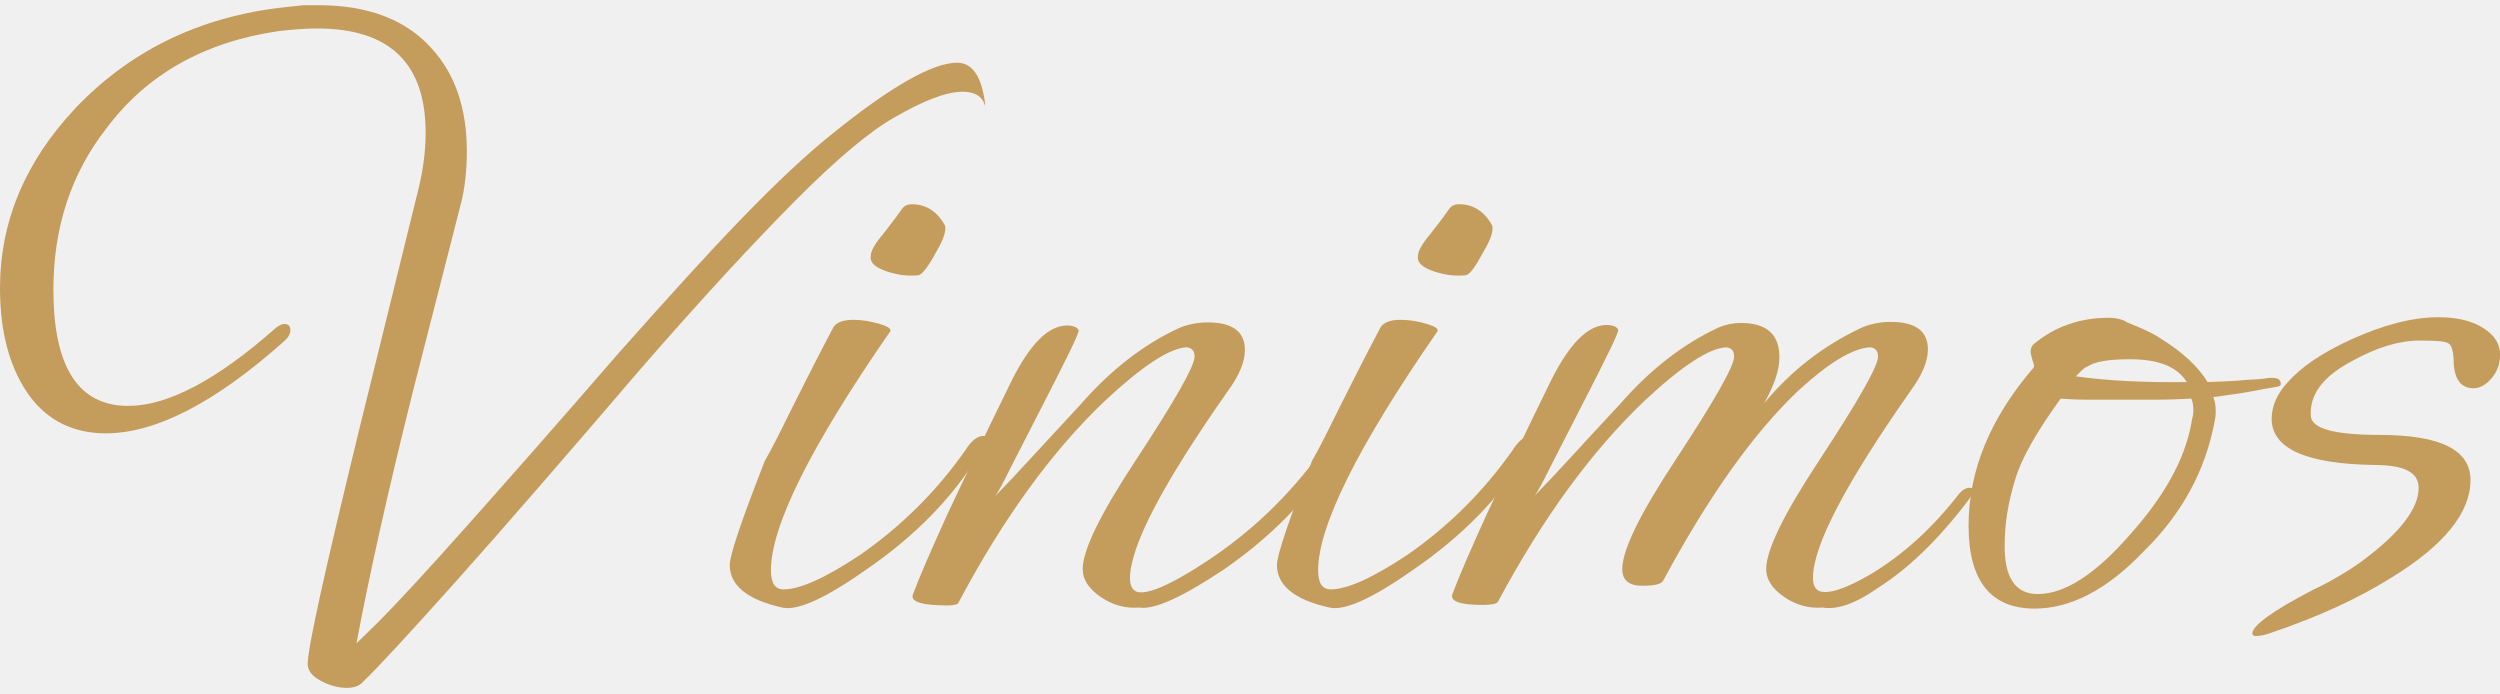
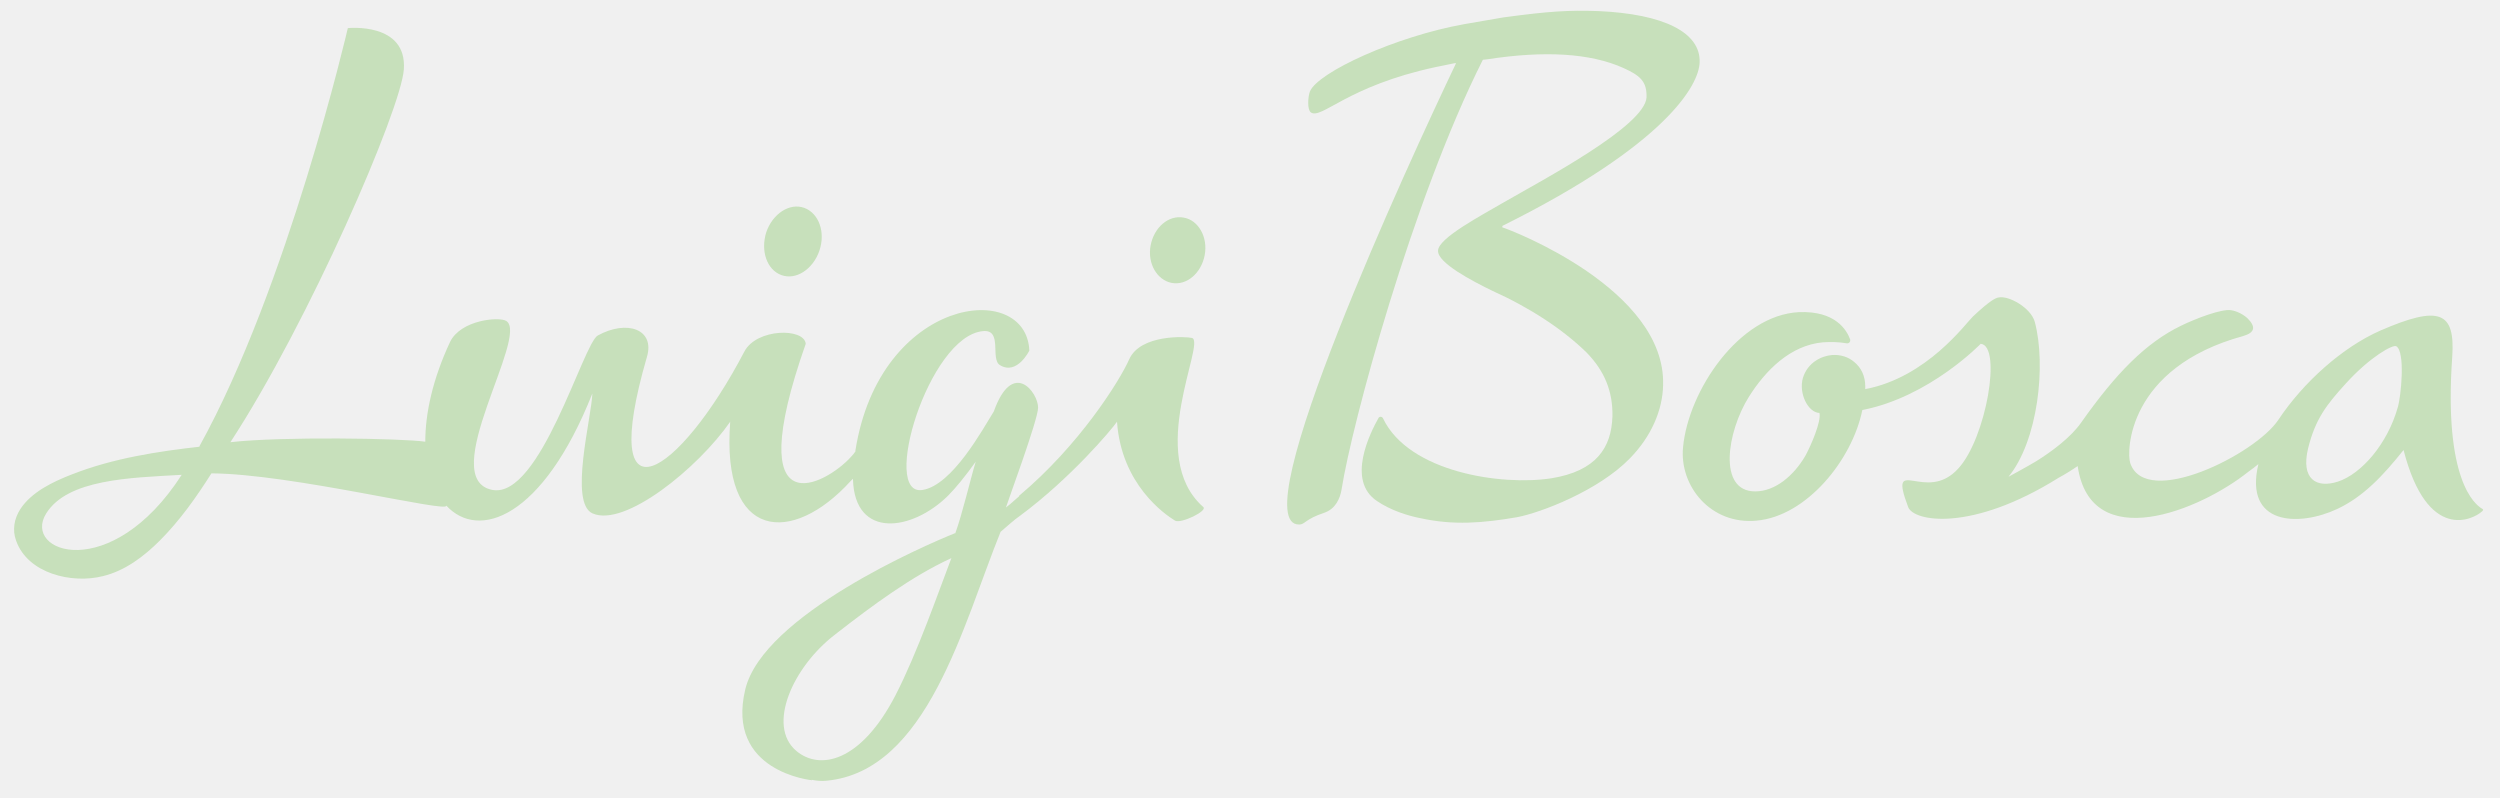
- <svg xmlns="http://www.w3.org/2000/svg" width="101" height="28" viewBox="0 0 101 28" fill="none">
-   <g clip-path="url(#clip0)">
-     <path d="M14.012 27.79C13.642 27.79 13.293 27.685 12.944 27.497C12.594 27.308 12.43 27.078 12.43 26.827C12.43 26.178 13.128 23.036 14.505 17.382L16.826 7.958C17.073 7.036 17.196 6.178 17.196 5.361C17.196 2.555 15.738 1.151 12.82 1.151C12.327 1.151 11.813 1.193 11.259 1.256C8.239 1.696 5.917 3.015 4.294 5.193C2.856 7.036 2.157 9.214 2.157 11.706C2.157 14.827 3.164 16.398 5.177 16.398C6.78 16.398 8.773 15.35 11.156 13.235C11.3 13.13 11.403 13.089 11.485 13.089C11.649 13.089 11.731 13.172 11.731 13.34C11.731 13.486 11.649 13.633 11.485 13.78C8.691 16.272 6.287 17.507 4.273 17.507C2.979 17.507 1.952 17.005 1.212 16.02C0.411 14.931 0 13.466 0 11.643C0 8.942 1.027 6.513 3.061 4.356C5.383 1.926 8.321 0.565 11.896 0.251C12.06 0.23 12.224 0.209 12.368 0.209C12.512 0.209 12.676 0.209 12.841 0.209C14.916 0.209 16.457 0.816 17.505 2.031C18.409 3.057 18.86 4.418 18.86 6.115C18.86 6.492 18.84 6.869 18.799 7.225C18.758 7.602 18.696 7.979 18.593 8.335L16.703 15.727C15.655 19.916 14.895 23.35 14.402 25.989L15.347 25.068C16.046 24.356 17.217 23.099 18.819 21.298C20.422 19.497 22.476 17.172 24.942 14.324C26.873 12.146 28.537 10.303 29.955 8.837C31.372 7.371 32.585 6.24 33.55 5.466C35.975 3.497 37.68 2.534 38.666 2.534C39.282 2.534 39.652 3.078 39.796 4.167V4.272C39.693 3.895 39.385 3.706 38.892 3.706C38.234 3.706 37.31 4.062 36.118 4.753C35.153 5.298 33.817 6.408 32.133 8.104C30.448 9.801 28.373 12.041 25.948 14.827C22.826 18.471 20.34 21.34 18.45 23.455C16.559 25.57 15.286 26.952 14.608 27.602C14.464 27.727 14.279 27.79 14.012 27.79Z" fill="#C49C5C" />
-     <path d="M31.598 24.544C30.181 24.23 29.482 23.644 29.482 22.827C29.482 22.429 29.955 21.026 30.9 18.617C31.167 18.157 31.516 17.466 31.968 16.544C32.42 15.644 32.975 14.534 33.673 13.214C33.797 13.026 34.064 12.921 34.475 12.921C34.844 12.921 35.194 12.984 35.543 13.089C35.892 13.193 36.036 13.298 35.954 13.403C32.749 18.031 31.146 21.256 31.146 23.036C31.146 23.56 31.311 23.811 31.66 23.811C32.317 23.811 33.345 23.351 34.762 22.408C36.447 21.235 37.844 19.832 38.995 18.199C39.241 17.801 39.488 17.612 39.734 17.612C39.816 17.612 39.837 17.654 39.837 17.717C39.837 17.843 39.734 18.073 39.508 18.429C38.44 20.146 36.961 21.654 35.05 22.974C33.365 24.167 32.215 24.691 31.598 24.544ZM37.104 11.12C36.714 11.162 36.303 11.12 35.851 10.973C35.399 10.827 35.173 10.638 35.173 10.408C35.173 10.261 35.214 10.115 35.317 9.947C35.42 9.78 35.543 9.612 35.687 9.445C36.098 8.921 36.344 8.586 36.426 8.46C36.509 8.335 36.632 8.251 36.837 8.251C37.392 8.251 37.844 8.523 38.152 9.068C38.173 9.089 38.193 9.152 38.193 9.214C38.193 9.445 38.07 9.759 37.824 10.178C37.495 10.785 37.248 11.099 37.104 11.12Z" fill="#C49C5C" />
-     <path d="M46.021 24.544C45.487 24.586 44.973 24.46 44.48 24.125C43.987 23.79 43.741 23.413 43.741 22.994C43.741 22.219 44.46 20.753 45.898 18.575C47.48 16.167 48.261 14.785 48.261 14.408C48.261 14.177 48.158 14.052 47.932 14.031C47.233 14.072 46.124 14.806 44.645 16.188C42.528 18.198 40.535 20.921 38.707 24.376C38.666 24.418 38.522 24.46 38.296 24.46C37.248 24.46 36.776 24.313 36.879 24.02C37.146 23.308 37.618 22.219 38.276 20.774C38.954 19.329 39.816 17.528 40.885 15.35C41.624 13.884 42.364 13.151 43.104 13.151C43.35 13.151 43.515 13.214 43.576 13.339C43.617 13.423 43.104 14.47 42.035 16.544C41.522 17.528 41.131 18.324 40.823 18.91C40.535 19.497 40.33 19.874 40.207 20.041C40.618 19.622 41.111 19.099 41.686 18.47C42.261 17.842 42.919 17.13 43.679 16.313C44.871 14.952 46.185 13.926 47.624 13.256C47.973 13.109 48.363 13.025 48.795 13.025C49.801 13.025 50.294 13.402 50.294 14.135C50.294 14.617 50.069 15.162 49.596 15.811C46.966 19.559 45.651 22.073 45.651 23.371C45.651 23.643 45.733 23.811 45.898 23.895C46.288 24.062 47.254 23.664 48.774 22.659C50.582 21.465 52.102 19.999 53.376 18.24C53.643 17.863 53.89 17.675 54.116 17.675C54.198 17.675 54.219 17.695 54.219 17.758C54.219 17.884 54.116 18.114 53.89 18.47C52.822 20.188 51.342 21.695 49.432 23.015C47.767 24.125 46.617 24.648 46.021 24.544Z" fill="#C49C5C" />
-     <path d="M53.705 24.544C52.287 24.23 51.589 23.644 51.589 22.827C51.589 22.429 52.061 21.026 53.007 18.617C53.274 18.157 53.623 17.466 54.075 16.544C54.527 15.644 55.081 14.534 55.78 13.214C55.903 13.026 56.17 12.921 56.581 12.921C56.951 12.921 57.3 12.984 57.65 13.089C57.999 13.193 58.143 13.298 58.061 13.403C54.856 18.031 53.253 21.256 53.253 23.036C53.253 23.56 53.417 23.811 53.767 23.811C54.424 23.811 55.451 23.351 56.869 22.408C58.554 21.235 59.951 19.832 61.101 18.199C61.348 17.801 61.594 17.612 61.841 17.612C61.923 17.612 61.944 17.654 61.944 17.717C61.944 17.843 61.841 18.073 61.615 18.429C60.547 20.146 59.067 21.654 57.157 22.974C55.472 24.167 54.321 24.691 53.705 24.544ZM59.211 11.12C58.821 11.162 58.41 11.12 57.958 10.973C57.506 10.827 57.28 10.638 57.28 10.408C57.28 10.261 57.321 10.115 57.424 9.947C57.526 9.78 57.65 9.612 57.794 9.445C58.204 8.921 58.451 8.586 58.533 8.46C58.615 8.335 58.739 8.251 58.944 8.251C59.499 8.251 59.951 8.523 60.259 9.068C60.279 9.089 60.3 9.152 60.3 9.214C60.3 9.445 60.177 9.759 59.93 10.178C59.602 10.785 59.376 11.099 59.211 11.12Z" fill="#C49C5C" />
-     <path d="M73.634 24.544C73.1 24.586 72.586 24.46 72.093 24.125C71.6 23.79 71.353 23.413 71.353 22.994C71.353 22.22 72.073 20.754 73.511 18.576C75.093 16.167 75.873 14.785 75.873 14.408C75.873 14.178 75.771 14.052 75.545 14.031C74.846 14.073 73.88 14.659 72.689 15.748C70.86 17.466 69.032 20.041 67.183 23.476C67.1 23.602 66.834 23.665 66.34 23.665C65.806 23.665 65.539 23.434 65.539 22.994C65.539 22.22 66.258 20.754 67.696 18.576C69.278 16.167 70.059 14.785 70.059 14.408C70.059 14.178 69.956 14.052 69.73 14.031C69.032 14.073 67.922 14.806 66.443 16.188C64.306 18.22 62.334 20.921 60.526 24.293C60.505 24.335 60.444 24.377 60.362 24.398C60.279 24.419 60.115 24.439 59.91 24.439C58.985 24.439 58.574 24.293 58.677 24C58.944 23.288 59.417 22.199 60.074 20.754C60.752 19.309 61.615 17.508 62.683 15.329C63.423 13.864 64.163 13.13 64.902 13.13C65.149 13.13 65.313 13.193 65.375 13.319C65.416 13.403 64.902 14.45 63.834 16.523C63.32 17.508 62.93 18.303 62.622 18.89C62.334 19.476 62.129 19.853 62.005 20.021C62.416 19.602 62.909 19.078 63.485 18.45C64.06 17.822 64.717 17.11 65.478 16.293C66.669 14.932 67.984 13.905 69.422 13.235C69.71 13.11 70.018 13.047 70.326 13.047C71.374 13.047 71.888 13.508 71.888 14.429C71.888 14.953 71.682 15.56 71.271 16.293C72.381 14.953 73.695 13.947 75.216 13.235C75.565 13.089 75.956 13.005 76.387 13.005C77.394 13.005 77.887 13.382 77.887 14.115C77.887 14.597 77.661 15.141 77.188 15.79C74.558 19.539 73.243 22.052 73.243 23.35C73.243 23.623 73.326 23.79 73.49 23.874C73.86 24.021 74.558 23.79 75.565 23.204C76.859 22.429 78.051 21.361 79.14 19.958C79.284 19.79 79.428 19.706 79.572 19.706C79.674 19.706 79.715 19.748 79.715 19.811C79.715 19.916 79.633 20.062 79.489 20.251C78.277 21.843 77.065 22.994 75.873 23.748C74.99 24.377 74.209 24.649 73.634 24.544Z" fill="#C49C5C" />
-     <path d="M82.201 24.587C80.434 24.587 79.53 23.477 79.53 21.236C79.53 18.995 80.414 16.88 82.16 14.848C82.181 14.827 82.181 14.723 82.119 14.576C82.078 14.409 82.037 14.304 82.037 14.22C82.037 14.073 82.078 13.969 82.181 13.885C83.023 13.194 84.03 12.838 85.18 12.838C85.488 12.838 85.755 12.901 85.94 13.026C86.187 13.131 86.413 13.215 86.639 13.32C86.865 13.424 87.07 13.529 87.255 13.655C88.18 14.22 88.817 14.827 89.186 15.435C89.803 15.414 90.296 15.393 90.727 15.351C91.138 15.33 91.467 15.309 91.672 15.267H91.816C92.042 15.267 92.145 15.351 92.145 15.518C92.145 15.56 92.104 15.602 92.001 15.623C91.734 15.665 91.385 15.728 90.953 15.812C90.522 15.896 90.008 15.958 89.412 16.042C89.495 16.21 89.515 16.419 89.515 16.628C89.515 16.796 89.495 16.922 89.474 17.005C89.104 19.016 88.139 20.775 86.598 22.283C85.119 23.833 83.639 24.587 82.201 24.587ZM82.324 24C83.393 24 84.626 23.225 86.002 21.655C87.42 20.084 88.262 18.576 88.529 17.11C88.55 16.985 88.57 16.88 88.591 16.796C88.611 16.712 88.611 16.628 88.611 16.545C88.611 16.398 88.591 16.252 88.529 16.105C88.056 16.126 87.584 16.147 87.111 16.147C86.618 16.147 86.146 16.147 85.653 16.147C85.16 16.147 84.728 16.147 84.317 16.147C83.906 16.147 83.557 16.126 83.249 16.105C82.283 17.445 81.667 18.513 81.42 19.351C81.133 20.272 80.989 21.152 80.989 21.99C80.968 23.33 81.42 24 82.324 24ZM88.344 15.435C87.954 14.806 87.194 14.513 86.043 14.513C85.16 14.513 84.605 14.618 84.338 14.806C84.256 14.827 84.194 14.89 84.112 14.953C84.03 15.037 83.948 15.121 83.865 15.204C85.221 15.393 86.701 15.456 88.344 15.435Z" fill="#C49C5C" />
-     <path d="M91.138 25.696C91.036 25.696 90.995 25.654 90.995 25.591C90.995 25.277 91.816 24.67 93.481 23.811C93.891 23.623 94.261 23.413 94.611 23.204C94.96 22.994 95.248 22.806 95.494 22.617C96.973 21.508 97.713 20.544 97.713 19.706C97.713 19.078 97.117 18.785 95.925 18.785C93.152 18.743 91.775 18.115 91.775 16.921C91.775 16.398 92.001 15.895 92.433 15.434C92.946 14.848 93.789 14.261 94.98 13.717C96.275 13.13 97.446 12.816 98.514 12.816C99.459 12.816 100.178 13.047 100.671 13.528C100.897 13.759 101 14.031 101 14.345C101 14.701 100.897 14.994 100.671 15.267C100.445 15.539 100.199 15.685 99.932 15.685C99.439 15.685 99.172 15.35 99.13 14.68C99.13 14.22 99.048 13.926 98.904 13.864C98.761 13.78 98.37 13.759 97.733 13.759C96.932 13.759 96.028 14.031 95.042 14.576C93.85 15.204 93.296 15.937 93.357 16.816C93.398 17.319 94.323 17.57 96.131 17.57C98.596 17.57 99.808 18.178 99.808 19.392C99.808 20.712 98.74 22.031 96.624 23.329C95.289 24.167 93.665 24.921 91.734 25.57C91.508 25.654 91.303 25.696 91.138 25.696Z" fill="#C49C5C" />
-   </g>
-   <defs>
-     <clipPath id="clip0">
-       <rect width="101" height="28" fill="white" />
-     </clipPath>
-   </defs>
+ <svg xmlns="http://www.w3.org/2000/svg" width="116" height="37" viewBox="0 0 116 37" fill="none">
+   <path d="M69.709 10.55V10.482C77.349 6.685 78.84 3.927 78.863 2.887C78.908 1.509 77.213 0.65 74.161 0.514C72.805 0.469 71.924 0.514 69.754 0.808L67.923 1.124C64.781 1.689 61.164 3.339 60.78 4.244C60.69 4.492 60.645 5.08 60.825 5.216C61.323 5.555 62.498 3.995 66.612 3.113L67.493 2.933H67.561C65.369 7.521 57.593 24.383 60.283 24.338C60.554 24.338 60.554 24.089 61.436 23.796C61.978 23.615 62.182 23.117 62.249 22.71C62.724 19.682 65.527 9.284 68.804 2.774L69.008 2.752C71.653 2.345 73.777 2.458 75.337 3.159C76.083 3.498 76.422 3.769 76.399 4.515C76.331 5.848 71.562 8.357 69.799 9.375C68.759 9.985 66.725 11.047 66.725 11.635C66.702 12.2 68.307 13.036 69.234 13.488C70.997 14.28 72.534 15.297 73.619 16.359C74.455 17.218 74.84 18.167 74.817 19.32C74.772 20.767 74.071 21.852 71.992 22.191C69.686 22.552 65.369 21.919 64.171 19.41C64.126 19.32 64.013 19.32 63.967 19.388C63.583 20.066 62.453 22.304 63.9 23.253C64.532 23.682 65.323 23.931 65.911 24.044C67.448 24.383 68.804 24.27 70.387 23.999C71.472 23.795 74.161 22.778 75.631 21.264C76.625 20.247 77.145 19.026 77.168 17.873C77.303 13.421 70.093 10.663 69.709 10.55Z" fill="#C7E0BB" />
+   <path d="M115.186 23.615C114.825 23.411 113.378 22.259 113.785 16.54C113.921 14.46 113.197 14.144 110.44 15.342C108.699 16.111 106.891 17.715 105.716 19.479C104.653 21.083 99.567 23.615 98.844 21.49C98.663 20.97 98.709 17.06 104.088 15.591C104.631 15.432 104.676 15.161 104.292 14.777C104.133 14.619 103.817 14.438 103.523 14.393C103.094 14.325 101.941 14.754 101.195 15.116C99.567 15.907 98.189 17.308 96.561 19.614C96.087 20.292 95.205 20.948 94.482 21.4C94.03 21.671 93.193 22.123 93.193 22.123C94.55 20.473 94.956 16.97 94.414 14.935C94.233 14.28 93.193 13.692 92.719 13.805C92.606 13.828 92.357 13.918 91.543 14.687C91.227 14.98 89.419 17.512 86.548 18.055C86.548 18.009 86.548 17.964 86.548 17.919C86.548 17.467 86.367 17.06 86.028 16.789C85.757 16.563 85.418 16.45 85.011 16.472C84.514 16.517 83.881 16.811 83.655 17.535C83.451 18.235 83.881 19.139 84.423 19.162C84.514 19.546 84.039 20.654 83.768 21.151C83.225 22.078 82.366 22.801 81.44 22.801C79.699 22.801 80.129 20.044 81.146 18.416C81.914 17.195 83.067 16.02 84.582 15.884C84.943 15.862 85.305 15.862 85.689 15.93C85.802 15.952 85.87 15.839 85.847 15.749C85.689 15.319 85.169 14.415 83.474 14.483C80.694 14.619 78.343 18.122 78.094 20.744C77.913 22.552 79.383 24.361 81.507 24.157C83.813 23.954 85.938 21.355 86.412 19.026C89.532 18.416 91.905 15.952 91.905 15.952C92.9 16.043 92.154 20.337 90.865 21.739C89.351 23.411 87.588 20.993 88.537 23.524C88.786 24.203 91.475 24.7 95.522 22.168C95.815 22.01 96.109 21.829 96.403 21.626C97.013 25.762 102.076 23.683 104.314 21.897C104.382 21.852 104.744 21.581 104.789 21.535C104.111 24.383 106.665 24.451 108.451 23.615C109.649 23.05 110.553 22.1 111.525 20.88C112.632 25.197 114.757 24.09 115.141 23.75C115.232 23.683 115.232 23.637 115.186 23.615ZM111.253 18.913C110.779 20.586 109.581 21.987 108.473 22.349C107.479 22.666 106.755 22.236 107.094 20.812C107.433 19.433 107.953 18.778 108.857 17.783C109.965 16.563 111.027 15.975 111.186 16.065C111.615 16.314 111.412 18.393 111.253 18.913Z" fill="#C7E0BB" />
+   <path d="M36.256 12.764C36.934 13.013 37.725 12.493 38.019 11.634C38.313 10.775 37.996 9.894 37.318 9.645C36.64 9.397 35.849 9.917 35.555 10.775C35.284 11.634 35.578 12.516 36.256 12.764Z" fill="#C7E0BB" />
+   <path d="M54.926 10.098C54.225 9.962 53.547 10.55 53.389 11.386C53.231 12.222 53.683 12.991 54.361 13.126C55.062 13.262 55.74 12.674 55.898 11.838C56.056 11.002 55.604 10.211 54.926 10.098Z" fill="#C7E0BB" />
+   <path d="M55.31 15.681C55.039 15.613 52.914 15.5 52.394 16.675C51.942 17.692 50.066 20.676 47.286 23.004V23.027C47.083 23.207 46.857 23.411 46.676 23.547C46.721 23.366 48.168 19.478 48.168 18.913C48.168 18.212 46.992 16.63 46.111 19.094C45.591 19.93 44.189 22.507 42.811 22.733C40.844 23.072 43.082 15.59 45.613 15.364C46.54 15.274 45.93 16.675 46.404 16.946C47.196 17.421 47.761 16.268 47.761 16.268C47.625 12.946 40.822 13.759 39.691 20.902V20.947C39.646 21.015 39.578 21.105 39.488 21.196C38.358 22.462 34.312 24.699 37.386 15.952C37.318 15.206 35.103 15.229 34.538 16.314C31.509 22.1 27.689 24.586 30.017 16.562C30.401 15.274 29.09 14.822 27.734 15.568C27.056 15.952 25.067 23.14 22.852 22.733C20.207 22.235 24.592 15.545 23.485 14.889C23.146 14.686 21.383 14.844 20.885 15.861C20.072 17.602 19.733 19.184 19.733 20.495C18.67 20.337 13.042 20.247 10.691 20.518C14.353 14.912 18.602 5.08 18.738 3.226C18.896 1.011 16.139 1.305 16.139 1.305C16.139 1.305 13.359 13.307 9.245 20.721H9.313C7.301 20.947 5.244 21.264 3.345 22.009C2.464 22.349 1.469 22.823 0.949 23.614C0.656 24.066 0.565 24.586 0.746 25.084C1.288 26.621 3.345 27.095 4.769 26.734C5.809 26.485 6.691 25.807 7.414 25.084C8.341 24.157 9.109 23.072 9.81 21.964C13.517 21.987 20.908 23.84 20.705 23.456C22.196 25.084 25.18 24.066 27.486 18.257C27.44 19.41 26.401 23.32 27.486 23.818C28.977 24.496 32.391 21.716 33.882 19.568C33.453 25.129 36.776 25.287 39.465 22.326C39.511 22.281 39.533 22.258 39.578 22.213V22.258C39.669 25.016 42.313 24.654 43.986 23.004C44.348 22.642 44.822 22.055 45.274 21.422C45.026 22.235 44.642 23.886 44.325 24.744C44.325 24.744 44.325 24.744 44.302 24.744C42.946 25.287 35.419 28.542 34.583 31.978C33.656 35.82 37.68 36.204 37.68 36.204C37.68 36.204 37.68 36.204 37.657 36.182C37.883 36.227 38.109 36.25 38.335 36.227C43.037 35.797 44.687 28.971 46.427 24.677C46.698 24.451 47.06 24.112 47.331 23.931C49.682 22.19 51.603 19.907 51.829 19.568C52.033 22.484 54.044 23.863 54.519 24.157C54.79 24.315 56.056 23.705 55.83 23.524C53.14 21.151 55.966 15.884 55.31 15.681ZM2.147 23.818C3.142 22.235 6.012 22.168 8.431 22.032C5.154 27.118 0.995 25.649 2.147 23.818ZM41.545 32.271C39.94 35.368 38.041 35.752 36.956 34.848C35.555 33.673 36.798 30.938 38.742 29.446C40.483 28.09 42.313 26.734 44.144 25.897C43.556 27.434 42.562 30.305 41.545 32.271Z" fill="#C7E0BB" />
</svg>
